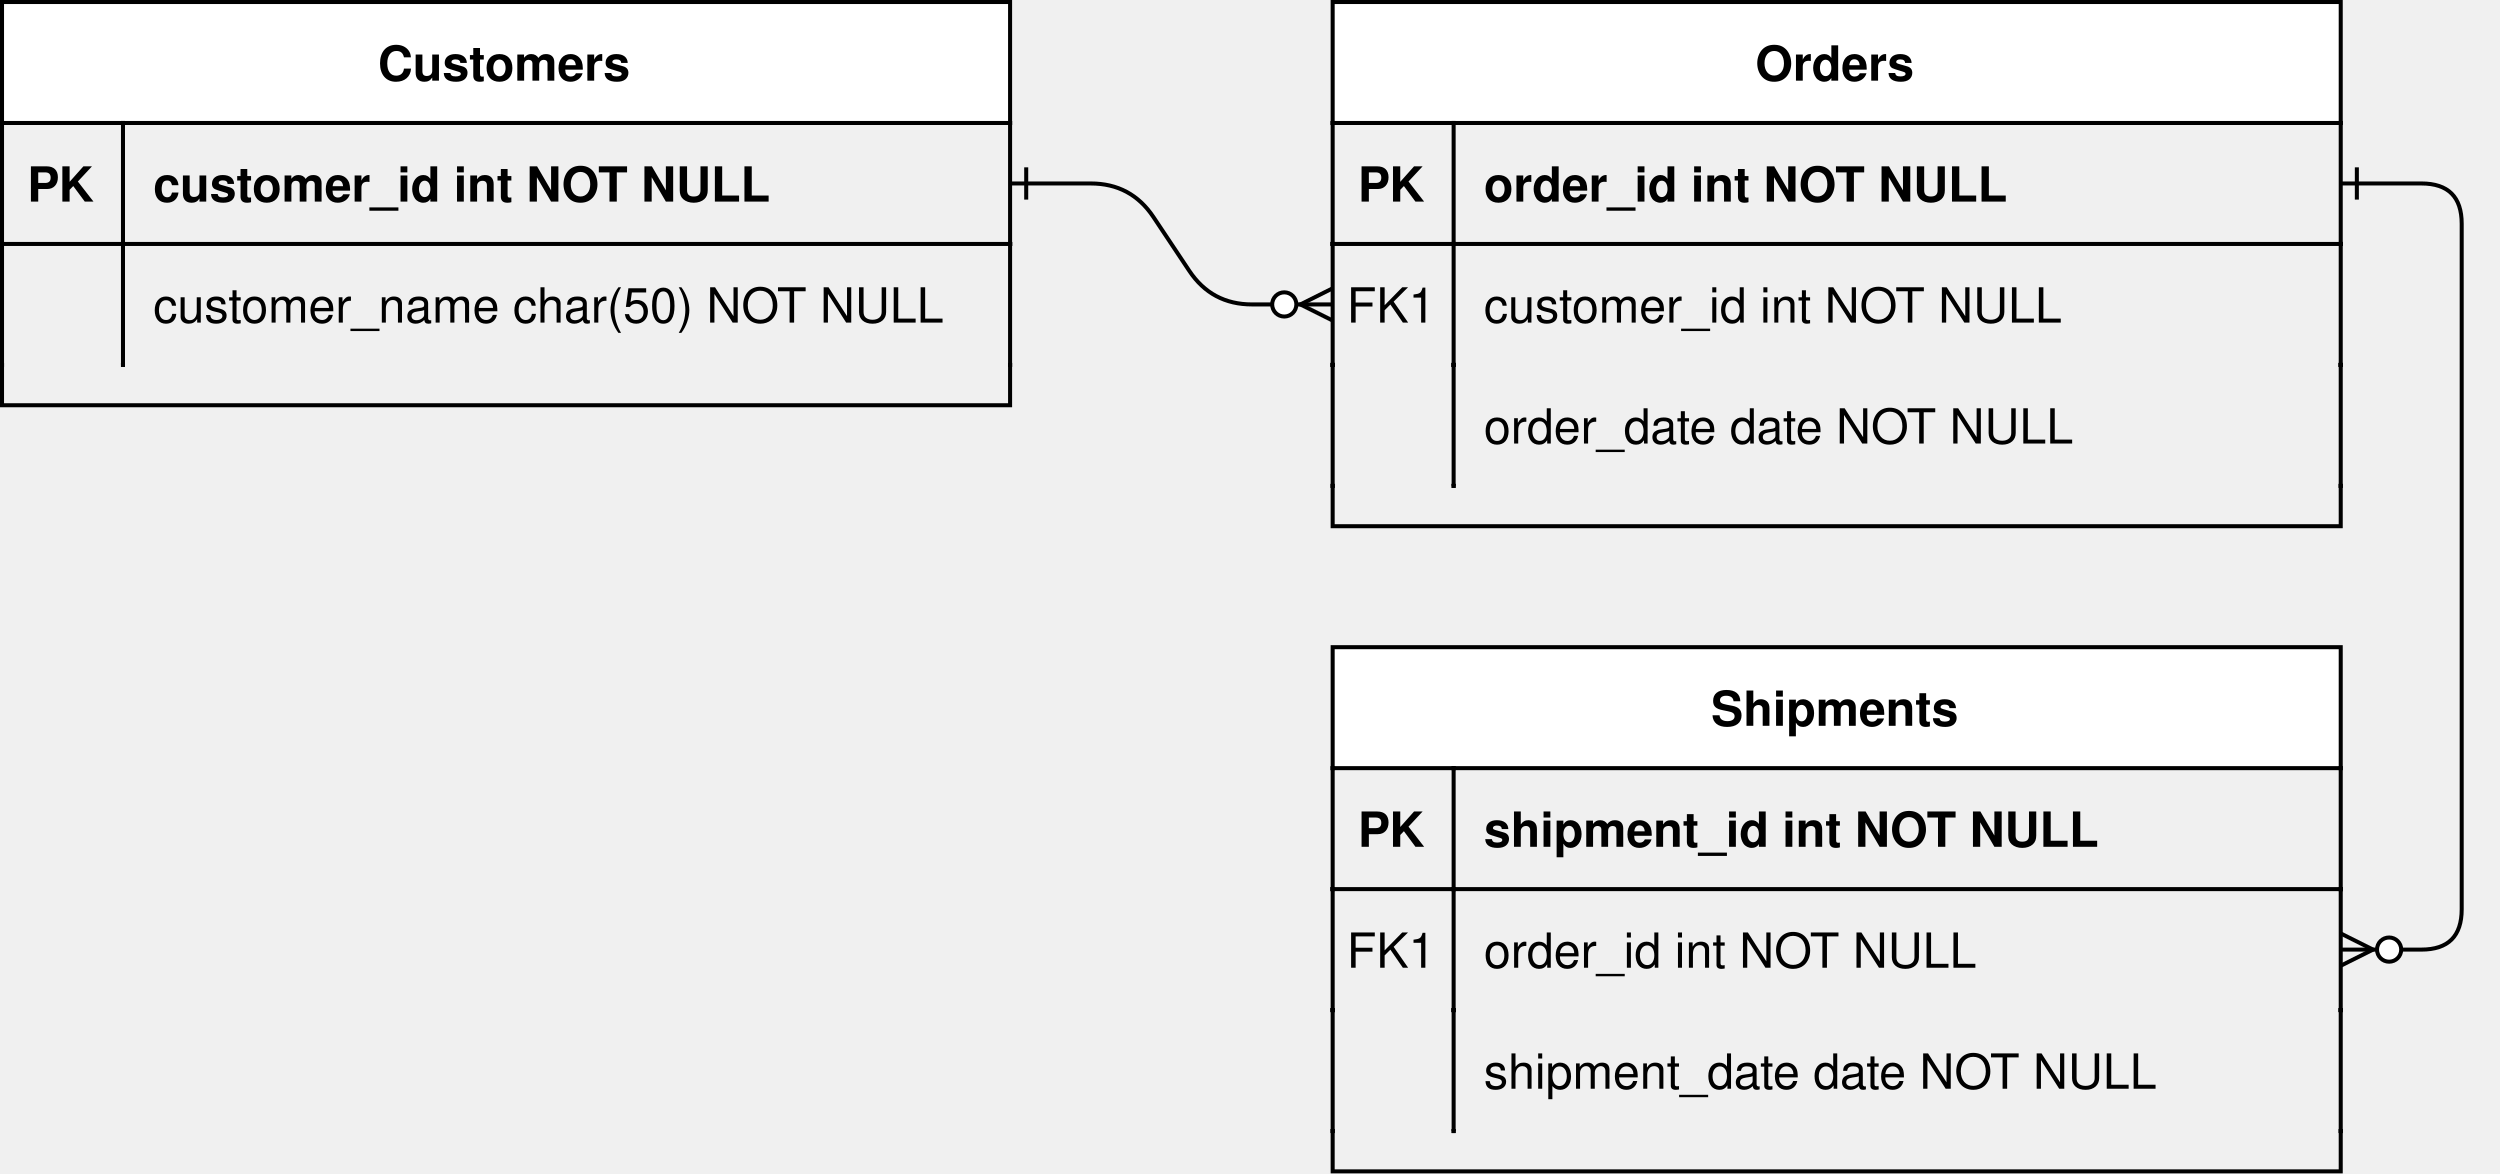
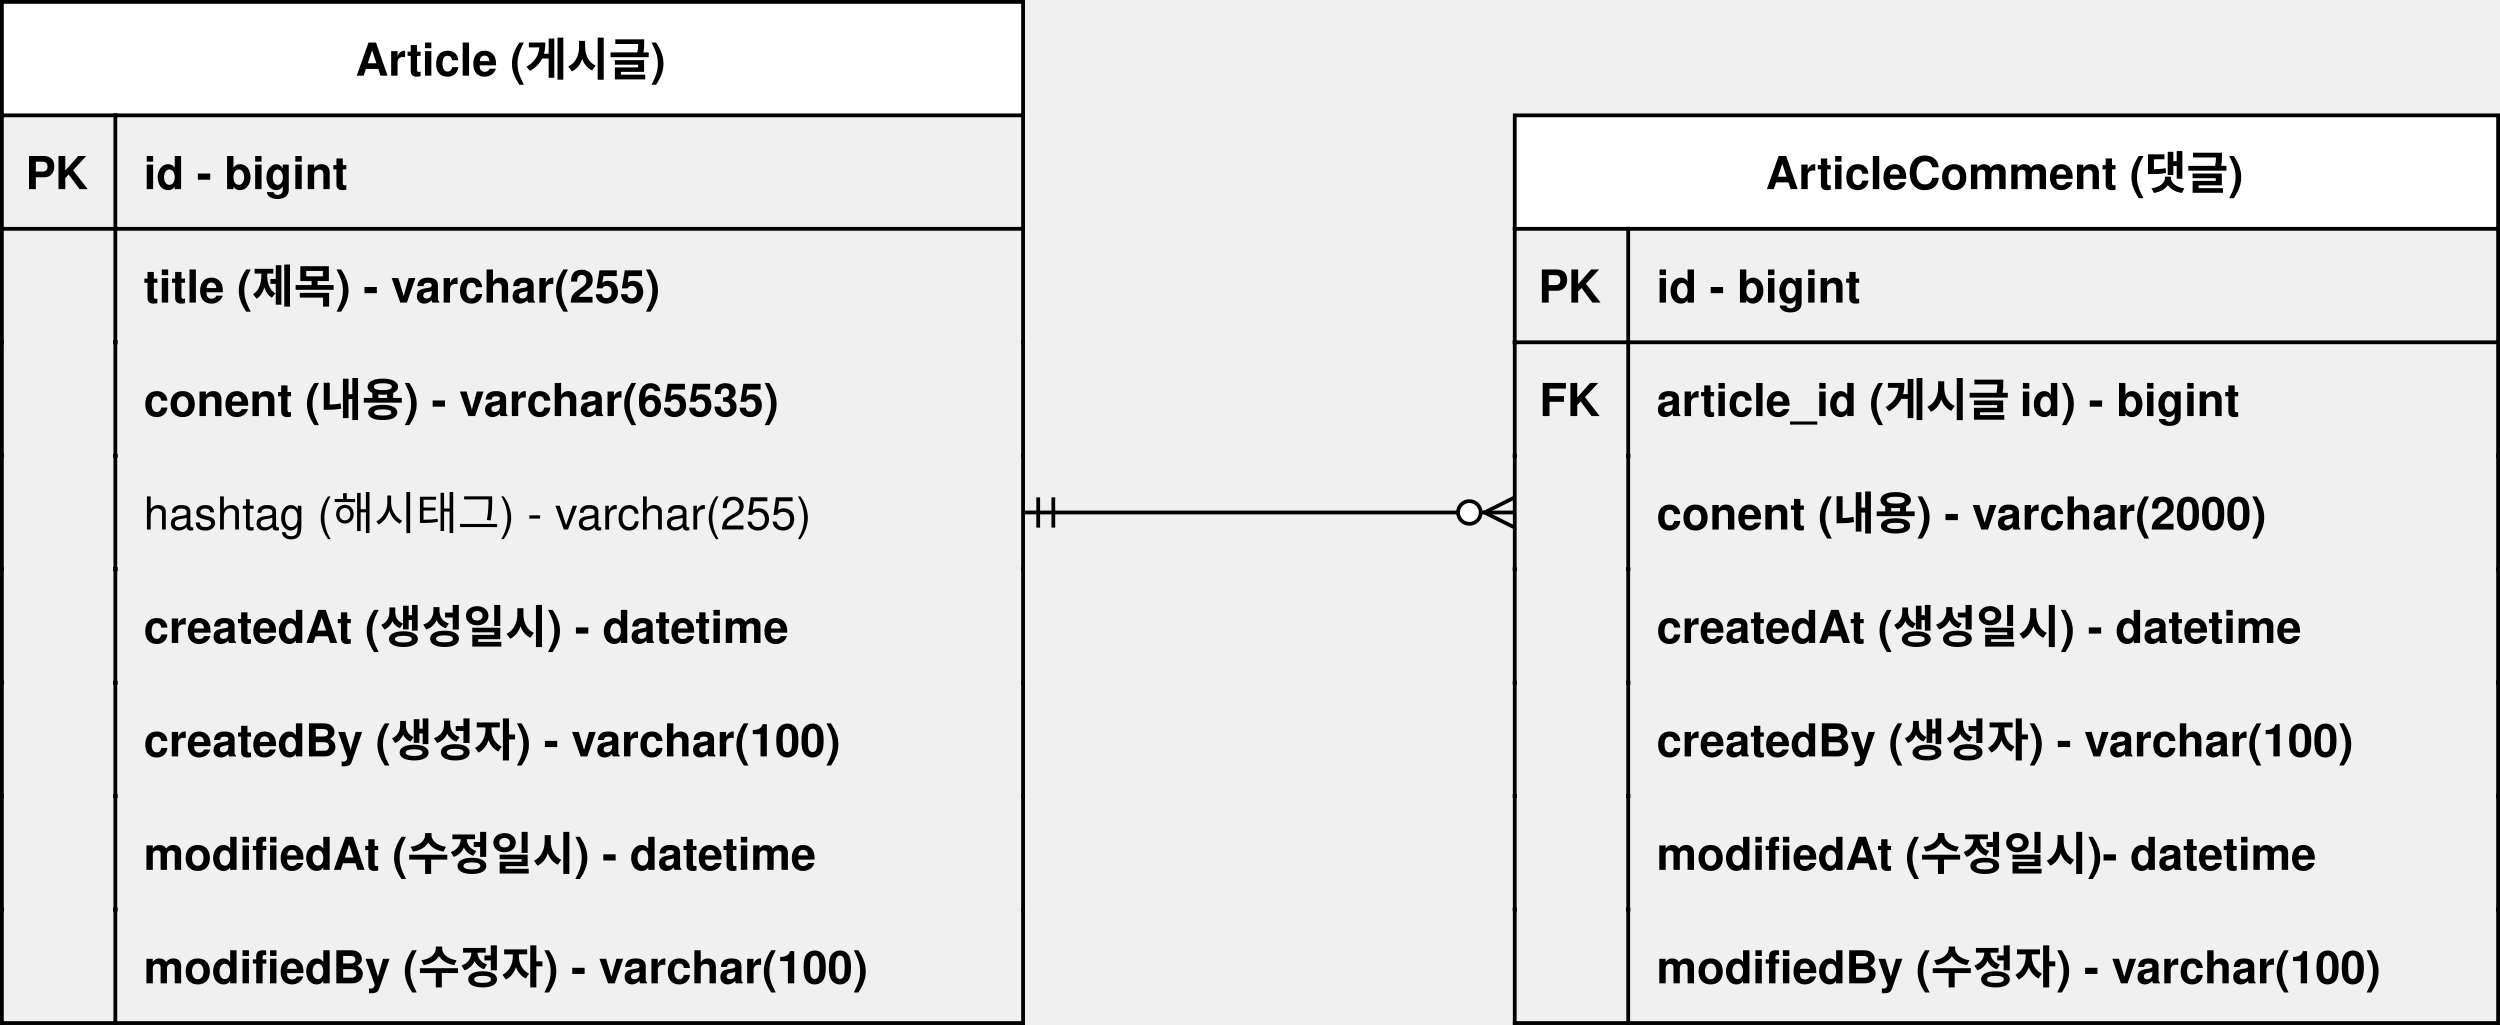
- <svg xmlns="http://www.w3.org/2000/svg" version="1.1" width="620px" height="291px" viewBox="-0.5 -0.5 620 291" content="&lt;mxfile host=&quot;app.diagrams.net&quot; modified=&quot;2023-01-31T13:07:56.919Z&quot; agent=&quot;5.0 (Windows NT 10.0; Win64; x64) AppleWebKit/537.36 (KHTML, like Gecko) Chrome/109.0.0.0 Safari/537.36&quot; etag=&quot;sCKaj2AKPC6K4pruleUe&quot; version=&quot;20.8.11&quot; type=&quot;github&quot;&gt;&lt;diagram id=&quot;R2lEEEUBdFMjLlhIrx00&quot; name=&quot;Page-1&quot;&gt;7Vttb5s6GP01SHcfVoEJSfuxYckmLbmr2m77eOWCA9YIRsZ526+fDTaEOGlhd2m8JlLUwMMTg59zfGyfJpbrz9cfKcziKQlRYgE7XFvuBwsABwCXv4nIpowMbgZlIKI4lEl14AH/RDJoy+gChyhvJDJCEoazZjAgaYoC1ohBSsmqmTYjSfOuGYyQFngIYKJHv+OQxWX02rPr+CeEo1jd2bHllTlUyTKQxzAkq0YIrdmYpEw+4h2ic5iilPErU0h/IGp5o5gx0dNbC4z5ayayryJCogTBDOdXAZnzcJDzlPEMznEiyrzV0FA2xG/njizXp4Sw8mi+9lEisFIwlM80PnC1qgMV7bb4gP9+uZn8sFn6aeV+Y9NpdDd4ei9bWcJkIesra8M2quAo5PWXp/xWmG3uUQIZJumovjJEaXgr0OVJo/ufiJJHMoUp7/wwZ5Cy+hpJZfoY88dzPzgqRZ7b/FzvmnzOnCxogJ7pD+hJSkIaIfZMYl8CHjbYJiv3EZE5YnTDE1Y1xyomxdv8UkFaFGXZZCmUTIqqBqt73BFcEEsOTLcn21HDUlFSNVF2XX5qG+adhno7DfV3GypLozXED7Y6XocKFnVhFHhjlHJbMsoZGEapnt1kgnP9u5TqNxsCtveqlNIZ9YWGiOYar7iiZ+KQwaeCQQUJ5BTmChbwSYlBnHL9LVkSkCSBWY6L9DIS4yScwA1ZMNWQOhvO8BqF9+UMJnI5/ya8sVxSTMwFitXiMkxwlPLjgFNO3HFIUc6fZQJzJjMOknKJKEPrZ1mksPF2QFbDfYtlwNvHMtc+TKgGgl3hcl8WAAUU7zrDMLnnCwWYRgVmTUhEXUNKskc1+kQgE0RDdLRE5VRdFJ8PdZ8kRCCbloJQpBWd84b8xbvr21ee5fEH8Pm5U5/zl0inzCdpzijEBRyIA7VCAqwhI5m8T4Jm6jGoLKY4fiKM8Zn/EKzP0vplrCW2bktoj4ZsT0P27nMXbAnv6ywpVDvGYYjSckiKdSKs8d4D5d76VzXfBWN3ILbEw22NxxYA7mvW39PqT4QQ/sc/5APr1i5V+98vj+Lv18nEqpa6JsGjdLHMHeYZDHAaTcpP9nfw846B39o6OJ7Aa+LZP2el3L8q+zNK2T+1Ug40ZMefnS7gvtJYbAlAvzUAp5LGa63gwSLnfS7VEeyRRuOweFEX/zhYpujgzUUHj6ODN6fWQeUa/ia0ZqngTevyn0oFHd3PK1eIIWSIx+XbWchge7RMkUFH3zk/xDibF6J18To0rwNct5S343kdjr4lPqOpq8Pm2mm/OzPF7XD07fZbsjsq6ho8nekb5FwK4sXz6AqiMbOcvjc+I8nssNzsLpkntz0cfRv+V/seFVcN1kh981yZwmdle3TAyhQpBP9vd3yRQoOdD6BvxQ0cfC3rXxHVXB1U5d23VjxD96MDYsaooW5/+NLDv9gf1tZXOzp/1cM+GmQX+6PlcPz77A/wtu0PYL79AXT746V/ap6T99EBQWOmuIv3cSy9PLn3AXTvw8DB2Lb+5hsfQDc+KnVM4Vys9IMY0n88+93ZLPpNskD4af3jlvKr4PUvktzRLw==&lt;/diagram&gt;&lt;/mxfile&gt;" resource="https://app.diagrams.net/?libs=general;er&amp;src=about#HgreedyBackEnd%2Fproject-board%2Ffeature%252F%25239-domain%2Fdocument%2Fproject-board-erd.svg">
+ <svg xmlns="http://www.w3.org/2000/svg" version="1.1" width="661px" height="271px" viewBox="-0.5 -0.5 661 271" content="&lt;mxfile host=&quot;app.diagrams.net&quot; modified=&quot;2023-01-31T13:22:09.728Z&quot; agent=&quot;5.0 (Windows NT 10.0; Win64; x64) AppleWebKit/537.36 (KHTML, like Gecko) Chrome/109.0.0.0 Safari/537.36&quot; etag=&quot;wa6ylNRxbDFBAueqOh3Z&quot; version=&quot;20.8.11&quot; type=&quot;github&quot;&gt;&lt;diagram id=&quot;R2lEEEUBdFMjLlhIrx00&quot; name=&quot;Page-1&quot;&gt;7Z3vk5o4GMf/msy0L7qD/LD4UtS93tzutWM7d71XN1mJkDkgTsh2df/6SyARNWCxdXFrmNlOyWN4hDzf8CEPCQJnkq5/o3AV35MQJcC2wjVwpsC2B5Zn8f+EZVNaPHdUGiKKQ1mpMnzGz0jtKa2POET5XkVGSMLwat+4IFmGFmzPBiklT/vVliTZ/9YVjJBm+LyAiW79G4csLq2+Oi1h/4BwFKtvHljykxSqytKQxzAkT3smtGa3JGPyED8hmsIMZYx/cg/pf4gCbxYzJs50DOxb/rcUtW8iQqIEwRXObxYk5eZFzqvcLmGKE9HMO44C6Yh/nTMDzoQSwsqtdD1BiYiVCkN5TLcNn27bgQq/LXb4iO7j2+W7+Vf41/Ofj4vfhw/z9J308g0mj7J9x5ThBW9s23oDZmMQ2MCfgNkE+AEYTQqLD3zrrWxCtlFx4a25EpsMPghTkDNImZSPY3EDFwSDOOPn7kwHRTlJ4CrHRfXSEuMkvIMb8siUI1UKlniNwnmpHlGXC+mOOxNF4VzE4bM8GPExTHCU8e0FbxzxjQFFOT+WO5gzWUOeOKIMrRtbdLCNE+9PiKSI0Q2vonZwpGxUV5LFp0qX9ntpi3c0uTVCKbRo67qKH9+QITwhnLYWzuNxmgv9BzGh+FlEJ5GtuRu7ovyE04QL+AOC4YEpIMWFpIgBTpIJSYgIcEYypMVYVAopWX2BNEJMGlYEyw7nBfyPt8zEuvGAx491wsuDqsz/RHXKJiTLGeVaEj4QD+kTEmENGFlJpwlaKv9UtrvYfiCM8f55ggCaO42uCqkCp6UKnJcSgaOJ4NMfjTLgJ8swTOb8Ug2zKCmDVly5YRW0msjWtvW2fQ8b/rB7Et7sy6S4+MY4DFH2U/Gw6+OxEwDnxPaXzqpWOdkbTPh1J4OMd5DHLMy1oG6P88fj7Gpx5tVt6x3/94Aj0TsuG3R1DS7rBvkKLnAW3ZV7Dg9U4XWlinVzL3XPqpJW7jqQidczoRUTrBdkwvDSTBi2F0E3FwcUYuXv/EDwzATCey3IDDN1Kz8BY6u4gw/AeAzGo7cSFd8gXcSQvrE9r/mm/pUAo04l+7cW55aMcbTwe1pcnBajS9NiZBQtfDNpoRJ6O1HmkSuzXW8EJnwbBK4Ax6iOF0PPc4wmRoNsjCPGQM8h9sjoGhkD+9LMGJyQe7wCaAwa4nH11NCzizHMYwajEhtTMPIkNuQTgynwHfXo4D0I/GsZeJxfO+ahQ09h9ujoHB1tH1u9HDpOSFFeAzpcQ9GhJyEXFPGvDMdM5agEKqbFhgt4XxKDjykIqgfQCh4h343hFP2K4DjT+KNJRsZRxNYHsj1FOqeIf2mK2CeMQ6+AIqXqzaOIiqpOkWBzhCIzMLIORx4D68g8pusHSJOCzAOIPqbtAdI1QLYTTC8HkBNGo9cAEMdQgOijzZSEeIn3xiE+GPnqobnXj0N+QEfmYeSESTY9Rl4KI+7FMaJPw7lqjAwNxYg+U0ZhZGcgomOkH4i0lpB5BNEn3sjlOBOSprtTM7iQnH4xzq5KvIPFOHX5qGFNmLexP/86jD4v2e5+4OdW45SdpvGGoO7qUaeDl1uOo+clr3w9jmNoatLRU5P9ipwWujjC+fPq5NUIpU84djFS/A4Z6hbldEsGPeF4e2kytBgrnumu3zE0/+jo+UdY3uT/W9Di2LL7wrcaPf4aSLmAgszjSZ95fAU8qVu20y1PzMo8OoZmHh0983jKwh3bMjvb2CQb46jh6sPVnhqdU6N25U6n2HBPGI1eATZK2ZuHDVcfbfbTr88vI/Mw0r9g5jVgpG4VT7cYMesdM66hL5lx9UFmP//6rAoyjyD9S2deA0Hazph4OYKY9d4Z19AXz6g7lZ+bgN0PQ46KyDiIeP1raF4BRGpX8XQKEe+ErOYVQMQz9D00np607Kdfn1dC5iGkRSYLhRFSbc6bFbPNHCWQYZLNqk/KyJQMGdiCMixNZPdHWTgWP4PBi7P5M6LkC7mH2UaRp/oshVn4sZASFWeMFH3QGrOvyhnf/kfYbzxZmq53qk0VnviR0s3X3cLOXqJY7VaU1H7l6YtzbpSUNOXkkS7QkcZVr4ljCoBNFVs81t3+pseuYLZGWgTk2/4hH1HlJ1JMo9nqXa0WOlxRpFyUpyr3qlSoOXIPHA0OHZVNoTn6vpx5sfrdkLJ69WMvzux/&lt;/diagram&gt;&lt;/mxfile&gt;" resource="https://app.diagrams.net/?src=about#HgreedyBackEnd%2Fproject-board%2Ffeature%252F%25239-domain%2Fdocument%2Fproject-board-erd.svg">
  <defs>
-     <clipPath id="mx-clip-330-30-30-30-0">
-       <rect x="330" y="30" width="30" height="30" />
-     </clipPath>
-     <clipPath id="mx-clip-366-30-214-30-0">
-       <rect x="366" y="30" width="214" height="30" />
-     </clipPath>
-     <clipPath id="mx-clip-330-60-30-30-0">
-       <rect x="330" y="60" width="30" height="30" />
-     </clipPath>
-     <clipPath id="mx-clip-366-60-214-30-0">
-       <rect x="366" y="60" width="214" height="30" />
-     </clipPath>
-     <clipPath id="mx-clip-366-90-214-30-0">
-       <rect x="366" y="90" width="214" height="30" />
-     </clipPath>
-     <clipPath id="mx-clip-330-190-30-30-0">
-       <rect x="330" y="190" width="30" height="30" />
-     </clipPath>
-     <clipPath id="mx-clip-366-190-214-30-0">
-       <rect x="366" y="190" width="214" height="30" />
-     </clipPath>
-     <clipPath id="mx-clip-330-220-30-30-0">
-       <rect x="330" y="220" width="30" height="30" />
-     </clipPath>
-     <clipPath id="mx-clip-366-220-214-30-0">
-       <rect x="366" y="220" width="214" height="30" />
-     </clipPath>
-     <clipPath id="mx-clip-366-250-214-30-0">
-       <rect x="366" y="250" width="214" height="30" />
-     </clipPath>
    <clipPath id="mx-clip-0-30-30-30-0">
      <rect x="0" y="30" width="30" height="30" />
    </clipPath>
-     <clipPath id="mx-clip-36-30-214-30-0">
-       <rect x="36" y="30" width="214" height="30" />
+     <clipPath id="mx-clip-36-30-234-30-0">
+       <rect x="36" y="30" width="234" height="30" />
    </clipPath>
-     <clipPath id="mx-clip-36-60-214-30-0">
-       <rect x="36" y="60" width="214" height="30" />
+     <clipPath id="mx-clip-36-60-234-30-0">
+       <rect x="36" y="60" width="234" height="30" />
+     </clipPath>
+     <clipPath id="mx-clip-36-90-234-30-0">
+       <rect x="36" y="90" width="234" height="30" />
+     </clipPath>
+     <clipPath id="mx-clip-36-120-234-30-0">
+       <rect x="36" y="120" width="234" height="30" />
+     </clipPath>
+     <clipPath id="mx-clip-36-150-234-30-0">
+       <rect x="36" y="150" width="234" height="30" />
+     </clipPath>
+     <clipPath id="mx-clip-36-180-234-30-0">
+       <rect x="36" y="180" width="234" height="30" />
+     </clipPath>
+     <clipPath id="mx-clip-36-210-234-30-0">
+       <rect x="36" y="210" width="234" height="30" />
+     </clipPath>
+     <clipPath id="mx-clip-36-240-234-30-0">
+       <rect x="36" y="240" width="234" height="30" />
+     </clipPath>
+     <clipPath id="mx-clip-400-60-30-30-0">
+       <rect x="400" y="60" width="30" height="30" />
+     </clipPath>
+     <clipPath id="mx-clip-436-60-224-30-0">
+       <rect x="436" y="60" width="224" height="30" />
+     </clipPath>
+     <clipPath id="mx-clip-400-90-30-30-0">
+       <rect x="400" y="90" width="30" height="30" />
+     </clipPath>
+     <clipPath id="mx-clip-436-90-224-30-0">
+       <rect x="436" y="90" width="224" height="30" />
+     </clipPath>
+     <clipPath id="mx-clip-436-120-224-30-0">
+       <rect x="436" y="120" width="224" height="30" />
+     </clipPath>
+     <clipPath id="mx-clip-436-150-224-30-0">
+       <rect x="436" y="150" width="224" height="30" />
+     </clipPath>
+     <clipPath id="mx-clip-436-180-224-30-0">
+       <rect x="436" y="180" width="224" height="30" />
+     </clipPath>
+     <clipPath id="mx-clip-436-210-224-30-0">
+       <rect x="436" y="210" width="224" height="30" />
+     </clipPath>
+     <clipPath id="mx-clip-436-240-224-30-0">
+       <rect x="436" y="240" width="224" height="30" />
    </clipPath>
  </defs>
  <g>
-     <path d="M 250 45 L 270 45 Q 280 45 285.55 53.32 L 294.45 66.68 Q 300 75 310 75 L 330 75" fill="none" stroke="rgb(0, 0, 0)" stroke-miterlimit="10" pointer-events="stroke" />
-     <path d="M 254 41 L 254 49" fill="none" stroke="rgb(0, 0, 0)" stroke-miterlimit="10" pointer-events="all" />
-     <ellipse cx="318" cy="75" rx="3" ry="3" fill="#ffffff" stroke="rgb(0, 0, 0)" pointer-events="all" />
-     <path d="M 330 71 L 322 75 L 330 79" fill="none" stroke="rgb(0, 0, 0)" stroke-miterlimit="10" pointer-events="all" />
-     <path d="M 580 45 L 600 45 Q 610 45 610 55 L 610 225 Q 610 235 600 235 L 580 235" fill="none" stroke="rgb(0, 0, 0)" stroke-miterlimit="10" pointer-events="stroke" />
-     <path d="M 584 41 L 584 49" fill="none" stroke="rgb(0, 0, 0)" stroke-miterlimit="10" pointer-events="all" />
-     <ellipse cx="592" cy="235" rx="3" ry="3" fill="#ffffff" stroke="rgb(0, 0, 0)" pointer-events="all" />
-     <path d="M 580 239 L 588 235 L 580 231" fill="none" stroke="rgb(0, 0, 0)" stroke-miterlimit="10" pointer-events="all" />
-     <path d="M 330 30 L 330 0 L 580 0 L 580 30" fill="rgb(255, 255, 255)" stroke="rgb(0, 0, 0)" stroke-miterlimit="10" pointer-events="all" />
-     <path d="M 330 30 L 330 130 L 580 130 L 580 30" fill="none" stroke="rgb(0, 0, 0)" stroke-miterlimit="10" pointer-events="none" />
-     <path d="M 330 30 L 580 30" fill="none" stroke="rgb(0, 0, 0)" stroke-miterlimit="10" pointer-events="none" />
-     <path d="M 360 30 L 360 60 L 360 90 L 360 120" fill="none" stroke="rgb(0, 0, 0)" stroke-miterlimit="10" pointer-events="none" />
+     <path d="M 0 30 L 0 0 L 270 0 L 270 30" fill="rgb(255, 255, 255)" stroke="rgb(0, 0, 0)" stroke-miterlimit="10" pointer-events="all" />
+     <path d="M 0 30 L 0 270 L 270 270 L 270 30" fill="none" stroke="rgb(0, 0, 0)" stroke-miterlimit="10" pointer-events="none" />
+     <path d="M 0 30 L 270 30" fill="none" stroke="rgb(0, 0, 0)" stroke-miterlimit="10" pointer-events="none" />
+     <path d="M 30 30 L 30 60 L 30 90 L 30 120 L 30 150 L 30 180 L 30 210 L 30 240 L 30 270" fill="none" stroke="rgb(0, 0, 0)" stroke-miterlimit="10" pointer-events="none" />
    <g fill="rgb(0, 0, 0)" font-family="Helvetica" font-weight="bold" pointer-events="none" text-anchor="middle" font-size="12px">
-       <text x="454.5" y="19.5">Orders</text>
+       <text x="134.5" y="19.5">Article (게시글)</text>
    </g>
-     <path d="M 330 30 M 580 30 M 580 60 L 330 60" fill="none" stroke="rgb(0, 0, 0)" stroke-linecap="square" stroke-miterlimit="10" pointer-events="none" />
-     <path d="M 330 30 M 360 30 M 360 60 M 330 60" fill="none" stroke="rgb(0, 0, 0)" stroke-linecap="square" stroke-miterlimit="10" pointer-events="none" />
-     <g fill="rgb(0, 0, 0)" font-family="Helvetica" font-weight="bold" pointer-events="none" clip-path="url(#mx-clip-330-30-30-30-0)" text-anchor="middle" font-size="12px">
-       <text x="344.5" y="49.5">PK</text>
-     </g>
-     <path d="M 360 30 M 580 30 M 580 60 M 360 60" fill="none" stroke="rgb(0, 0, 0)" stroke-linecap="square" stroke-miterlimit="10" pointer-events="none" />
-     <g fill="rgb(0, 0, 0)" font-family="Helvetica" font-weight="bold" text-decoration="underline" pointer-events="none" clip-path="url(#mx-clip-366-30-214-30-0)" font-size="12px">
-       <text x="367.5" y="49.5">order_id int NOT NULL </text>
-     </g>
-     <path d="M 330 60 M 580 60 M 580 90 M 330 90" fill="none" stroke="rgb(0, 0, 0)" stroke-linecap="square" stroke-miterlimit="10" pointer-events="none" />
-     <path d="M 330 60 M 360 60 M 360 90 M 330 90" fill="none" stroke="rgb(0, 0, 0)" stroke-linecap="square" stroke-miterlimit="10" pointer-events="none" />
-     <g fill="rgb(0, 0, 0)" font-family="Helvetica" pointer-events="none" clip-path="url(#mx-clip-330-60-30-30-0)" text-anchor="middle" font-size="12px">
-       <text x="344.5" y="79.5">FK1</text>
-     </g>
-     <path d="M 360 60 M 580 60 M 580 90 M 360 90" fill="none" stroke="rgb(0, 0, 0)" stroke-linecap="square" stroke-miterlimit="10" pointer-events="none" />
-     <g fill="rgb(0, 0, 0)" font-family="Helvetica" pointer-events="none" clip-path="url(#mx-clip-366-60-214-30-0)" font-size="12px">
-       <text x="367.5" y="79.5">customer_id int NOT NULL</text>
-     </g>
-     <path d="M 330 90 M 580 90 M 580 120 M 330 120" fill="none" stroke="rgb(0, 0, 0)" stroke-linecap="square" stroke-miterlimit="10" pointer-events="none" />
-     <path d="M 330 90 M 360 90 M 360 120 M 330 120" fill="none" stroke="rgb(0, 0, 0)" stroke-linecap="square" stroke-miterlimit="10" pointer-events="none" />
-     <path d="M 360 90 M 580 90 M 580 120 M 360 120" fill="none" stroke="rgb(0, 0, 0)" stroke-linecap="square" stroke-miterlimit="10" pointer-events="none" />
-     <g fill="rgb(0, 0, 0)" font-family="Helvetica" pointer-events="none" clip-path="url(#mx-clip-366-90-214-30-0)" font-size="12px">
-       <text x="367.5" y="109.5">order_date date NOT NULL</text>
-     </g>
-     <path d="M 330 190 L 330 160 L 580 160 L 580 190" fill="rgb(255, 255, 255)" stroke="rgb(0, 0, 0)" stroke-miterlimit="10" pointer-events="none" />
-     <path d="M 330 190 L 330 290 L 580 290 L 580 190" fill="none" stroke="rgb(0, 0, 0)" stroke-miterlimit="10" pointer-events="none" />
-     <path d="M 330 190 L 580 190" fill="none" stroke="rgb(0, 0, 0)" stroke-miterlimit="10" pointer-events="none" />
-     <path d="M 360 190 L 360 220 L 360 250 L 360 280" fill="none" stroke="rgb(0, 0, 0)" stroke-miterlimit="10" pointer-events="none" />
-     <g fill="rgb(0, 0, 0)" font-family="Helvetica" font-weight="bold" pointer-events="none" text-anchor="middle" font-size="12px">
-       <text x="454.5" y="179.5">Shipments</text>
-     </g>
-     <path d="M 330 190 M 580 190 M 580 220 L 330 220" fill="none" stroke="rgb(0, 0, 0)" stroke-linecap="square" stroke-miterlimit="10" pointer-events="none" />
-     <path d="M 330 190 M 360 190 M 360 220 M 330 220" fill="none" stroke="rgb(0, 0, 0)" stroke-linecap="square" stroke-miterlimit="10" pointer-events="none" />
-     <g fill="rgb(0, 0, 0)" font-family="Helvetica" font-weight="bold" pointer-events="none" clip-path="url(#mx-clip-330-190-30-30-0)" text-anchor="middle" font-size="12px">
-       <text x="344.5" y="209.5">PK</text>
-     </g>
-     <path d="M 360 190 M 580 190 M 580 220 M 360 220" fill="none" stroke="rgb(0, 0, 0)" stroke-linecap="square" stroke-miterlimit="10" pointer-events="none" />
-     <g fill="rgb(0, 0, 0)" font-family="Helvetica" font-weight="bold" text-decoration="underline" pointer-events="none" clip-path="url(#mx-clip-366-190-214-30-0)" font-size="12px">
-       <text x="367.5" y="209.5">shipment_id int NOT NULL </text>
-     </g>
-     <path d="M 330 220 M 580 220 M 580 250 M 330 250" fill="none" stroke="rgb(0, 0, 0)" stroke-linecap="square" stroke-miterlimit="10" pointer-events="none" />
-     <path d="M 330 220 M 360 220 M 360 250 M 330 250" fill="none" stroke="rgb(0, 0, 0)" stroke-linecap="square" stroke-miterlimit="10" pointer-events="none" />
-     <g fill="rgb(0, 0, 0)" font-family="Helvetica" pointer-events="none" clip-path="url(#mx-clip-330-220-30-30-0)" text-anchor="middle" font-size="12px">
-       <text x="344.5" y="239.5">FK1</text>
-     </g>
-     <path d="M 360 220 M 580 220 M 580 250 M 360 250" fill="none" stroke="rgb(0, 0, 0)" stroke-linecap="square" stroke-miterlimit="10" pointer-events="none" />
-     <g fill="rgb(0, 0, 0)" font-family="Helvetica" pointer-events="none" clip-path="url(#mx-clip-366-220-214-30-0)" font-size="12px">
-       <text x="367.5" y="239.5">order_id int NOT NULL</text>
-     </g>
-     <path d="M 330 250 M 580 250 M 580 280 M 330 280" fill="none" stroke="rgb(0, 0, 0)" stroke-linecap="square" stroke-miterlimit="10" pointer-events="none" />
-     <path d="M 330 250 M 360 250 M 360 280 M 330 280" fill="none" stroke="rgb(0, 0, 0)" stroke-linecap="square" stroke-miterlimit="10" pointer-events="none" />
-     <path d="M 360 250 M 580 250 M 580 280 M 360 280" fill="none" stroke="rgb(0, 0, 0)" stroke-linecap="square" stroke-miterlimit="10" pointer-events="none" />
-     <g fill="rgb(0, 0, 0)" font-family="Helvetica" pointer-events="none" clip-path="url(#mx-clip-366-250-214-30-0)" font-size="12px">
-       <text x="367.5" y="269.5">shipment_date date NOT NULL</text>
-     </g>
-     <path d="M 0 30 L 0 0 L 250 0 L 250 30" fill="rgb(255, 255, 255)" stroke="rgb(0, 0, 0)" stroke-miterlimit="10" pointer-events="none" />
-     <path d="M 0 30 L 0 100 L 250 100 L 250 30" fill="none" stroke="rgb(0, 0, 0)" stroke-miterlimit="10" pointer-events="none" />
-     <path d="M 0 30 L 250 30" fill="none" stroke="rgb(0, 0, 0)" stroke-miterlimit="10" pointer-events="none" />
-     <path d="M 30 30 L 30 60 L 30 90" fill="none" stroke="rgb(0, 0, 0)" stroke-miterlimit="10" pointer-events="none" />
-     <g fill="rgb(0, 0, 0)" font-family="Helvetica" font-weight="bold" pointer-events="none" text-anchor="middle" font-size="12px">
-       <text x="124.5" y="19.5">Customers</text>
-     </g>
-     <path d="M 0 30 M 250 30 M 250 60 L 0 60" fill="none" stroke="rgb(0, 0, 0)" stroke-linecap="square" stroke-miterlimit="10" pointer-events="none" />
+     <path d="M 0 30 M 270 30 M 270 60 L 0 60" fill="none" stroke="rgb(0, 0, 0)" stroke-linecap="square" stroke-miterlimit="10" pointer-events="none" />
    <path d="M 0 30 M 30 30 M 30 60 M 0 60" fill="none" stroke="rgb(0, 0, 0)" stroke-linecap="square" stroke-miterlimit="10" pointer-events="none" />
    <g fill="rgb(0, 0, 0)" font-family="Helvetica" font-weight="bold" pointer-events="none" clip-path="url(#mx-clip-0-30-30-30-0)" text-anchor="middle" font-size="12px">
      <text x="14.5" y="49.5">PK</text>
    </g>
-     <path d="M 30 30 M 250 30 M 250 60 M 30 60" fill="none" stroke="rgb(0, 0, 0)" stroke-linecap="square" stroke-miterlimit="10" pointer-events="none" />
-     <g fill="rgb(0, 0, 0)" font-family="Helvetica" font-weight="bold" text-decoration="underline" pointer-events="none" clip-path="url(#mx-clip-36-30-214-30-0)" font-size="12px">
-       <text x="37.5" y="49.5">customer_id int NOT NULL </text>
+     <path d="M 30 30 M 270 30 M 270 60 M 30 60" fill="none" stroke="rgb(0, 0, 0)" stroke-linecap="square" stroke-miterlimit="10" pointer-events="none" />
+     <g fill="rgb(0, 0, 0)" font-family="Helvetica" font-weight="bold" text-decoration="underline" pointer-events="none" clip-path="url(#mx-clip-36-30-234-30-0)" font-size="12px">
+       <text x="37.5" y="49.5">id - bigint</text>
    </g>
-     <path d="M 0 60 M 250 60 M 250 90 M 0 90" fill="none" stroke="rgb(0, 0, 0)" stroke-linecap="square" stroke-miterlimit="10" pointer-events="none" />
    <path d="M 0 60 M 30 60 M 30 90 M 0 90" fill="none" stroke="rgb(0, 0, 0)" stroke-linecap="square" stroke-miterlimit="10" pointer-events="none" />
-     <path d="M 30 60 M 250 60 M 250 90 M 30 90" fill="none" stroke="rgb(0, 0, 0)" stroke-linecap="square" stroke-miterlimit="10" pointer-events="none" />
-     <g fill="rgb(0, 0, 0)" font-family="Helvetica" pointer-events="none" clip-path="url(#mx-clip-36-60-214-30-0)" font-size="12px">
-       <text x="37.5" y="79.5">customer_name char(50) NOT NULL</text>
+     <path d="M 30 60 M 270 60 M 270 90 M 30 90" fill="none" stroke="rgb(0, 0, 0)" stroke-linecap="square" stroke-miterlimit="10" pointer-events="none" />
+     <g fill="rgb(0, 0, 0)" font-family="Helvetica" font-weight="bold" pointer-events="none" clip-path="url(#mx-clip-36-60-234-30-0)" font-size="12px">
+       <text x="37.5" y="79.5">title (제목) - varchar(255)</text>
    </g>
+     <path d="M 0 90 M 30 90 M 30 120 M 0 120" fill="none" stroke="rgb(0, 0, 0)" stroke-linecap="square" stroke-miterlimit="10" pointer-events="none" />
+     <path d="M 30 90 M 270 90 M 270 120 M 30 120" fill="none" stroke="rgb(0, 0, 0)" stroke-linecap="square" stroke-miterlimit="10" pointer-events="none" />
+     <g fill="rgb(0, 0, 0)" font-family="Helvetica" font-weight="bold" pointer-events="none" clip-path="url(#mx-clip-36-90-234-30-0)" font-size="12px">
+       <text x="37.5" y="109.5">conent (내용) - varchar(65535)</text>
+     </g>
+     <path d="M 0 120 M 30 120 M 30 150 M 0 150" fill="none" stroke="rgb(0, 0, 0)" stroke-linecap="square" stroke-miterlimit="10" pointer-events="none" />
+     <path d="M 30 120 M 270 120 M 270 150 M 30 150" fill="none" stroke="rgb(0, 0, 0)" stroke-linecap="square" stroke-miterlimit="10" pointer-events="none" />
+     <g fill="rgb(0, 0, 0)" font-family="Helvetica" pointer-events="none" clip-path="url(#mx-clip-36-120-234-30-0)" font-size="12px">
+       <text x="37.5" y="139.5">hashtag (해시태그) - varchar(255)</text>
+     </g>
+     <path d="M 0 150 M 30 150 M 30 180 M 0 180" fill="none" stroke="rgb(0, 0, 0)" stroke-linecap="square" stroke-miterlimit="10" pointer-events="none" />
+     <path d="M 30 150 M 270 150 M 270 180 M 30 180" fill="none" stroke="rgb(0, 0, 0)" stroke-linecap="square" stroke-miterlimit="10" pointer-events="none" />
+     <g fill="rgb(0, 0, 0)" font-family="Helvetica" font-weight="bold" pointer-events="none" clip-path="url(#mx-clip-36-150-234-30-0)" font-size="12px">
+       <text x="37.5" y="169.5">createdAt (생성일시) - datetime</text>
+     </g>
+     <path d="M 0 180 M 30 180 M 30 210 M 0 210" fill="none" stroke="rgb(0, 0, 0)" stroke-linecap="square" stroke-miterlimit="10" pointer-events="none" />
+     <path d="M 30 180 M 270 180 M 270 210 M 30 210" fill="none" stroke="rgb(0, 0, 0)" stroke-linecap="square" stroke-miterlimit="10" pointer-events="none" />
+     <g fill="rgb(0, 0, 0)" font-family="Helvetica" font-weight="bold" pointer-events="none" clip-path="url(#mx-clip-36-180-234-30-0)" font-size="12px">
+       <text x="37.5" y="199.5">createdBy (생성자) - varchar(100)</text>
+     </g>
+     <path d="M 0 210 M 30 210 M 30 240 M 0 240" fill="none" stroke="rgb(0, 0, 0)" stroke-linecap="square" stroke-miterlimit="10" pointer-events="none" />
+     <path d="M 30 210 M 270 210 M 270 240 M 30 240" fill="none" stroke="rgb(0, 0, 0)" stroke-linecap="square" stroke-miterlimit="10" pointer-events="none" />
+     <g fill="rgb(0, 0, 0)" font-family="Helvetica" font-weight="bold" pointer-events="none" clip-path="url(#mx-clip-36-210-234-30-0)" font-size="12px">
+       <text x="37.5" y="229.5">modifiedAt (수정일시) - datetime</text>
+     </g>
+     <path d="M 0 240 M 30 240 M 30 270 M 0 270" fill="none" stroke="rgb(0, 0, 0)" stroke-linecap="square" stroke-miterlimit="10" pointer-events="none" />
+     <path d="M 30 240 M 270 240 M 270 270 M 30 270" fill="none" stroke="rgb(0, 0, 0)" stroke-linecap="square" stroke-miterlimit="10" pointer-events="none" />
+     <g fill="rgb(0, 0, 0)" font-family="Helvetica" font-weight="bold" pointer-events="none" clip-path="url(#mx-clip-36-240-234-30-0)" font-size="12px">
+       <text x="37.5" y="259.5">modifiedBy (수정자) - varchar(100)</text>
+     </g>
+     <path d="M 400 60 L 400 30 L 660 30 L 660 60" fill="rgb(255, 255, 255)" stroke="rgb(0, 0, 0)" stroke-miterlimit="10" pointer-events="none" />
+     <path d="M 400 60 L 400 270 L 660 270 L 660 60" fill="none" stroke="rgb(0, 0, 0)" stroke-miterlimit="10" pointer-events="none" />
+     <path d="M 400 60 L 660 60" fill="none" stroke="rgb(0, 0, 0)" stroke-miterlimit="10" pointer-events="none" />
+     <path d="M 430 60 L 430 90 L 430 120 L 430 150 L 430 180 L 430 210 L 430 240 L 430 270" fill="none" stroke="rgb(0, 0, 0)" stroke-miterlimit="10" pointer-events="none" />
+     <g fill="rgb(0, 0, 0)" font-family="Helvetica" font-weight="bold" pointer-events="none" text-anchor="middle" font-size="12px">
+       <text x="529.5" y="49.5">ArticleComment (댓글)</text>
+     </g>
+     <path d="M 400 60 M 660 60 M 660 90 L 400 90" fill="none" stroke="rgb(0, 0, 0)" stroke-linecap="square" stroke-miterlimit="10" pointer-events="none" />
+     <path d="M 400 60 M 430 60 M 430 90 M 400 90" fill="none" stroke="rgb(0, 0, 0)" stroke-linecap="square" stroke-miterlimit="10" pointer-events="none" />
+     <g fill="rgb(0, 0, 0)" font-family="Helvetica" font-weight="bold" pointer-events="none" clip-path="url(#mx-clip-400-60-30-30-0)" text-anchor="middle" font-size="12px">
+       <text x="414.5" y="79.5">PK</text>
+     </g>
+     <path d="M 430 60 M 660 60 M 660 90 M 430 90" fill="none" stroke="rgb(0, 0, 0)" stroke-linecap="square" stroke-miterlimit="10" pointer-events="none" />
+     <g fill="rgb(0, 0, 0)" font-family="Helvetica" font-weight="bold" text-decoration="underline" pointer-events="none" clip-path="url(#mx-clip-436-60-224-30-0)" font-size="12px">
+       <text x="437.5" y="79.5">id - bigint</text>
+     </g>
+     <path d="M 400 90 M 430 90 M 430 120 M 400 120" fill="none" stroke="rgb(0, 0, 0)" stroke-linecap="square" stroke-miterlimit="10" pointer-events="none" />
+     <g fill="rgb(0, 0, 0)" font-family="Helvetica" font-weight="bold" pointer-events="none" clip-path="url(#mx-clip-400-90-30-30-0)" text-anchor="middle" font-size="12px">
+       <text x="414.5" y="109.5">FK</text>
+     </g>
+     <path d="M 430 90 M 660 90 M 660 120 M 430 120" fill="none" stroke="rgb(0, 0, 0)" stroke-linecap="square" stroke-miterlimit="10" pointer-events="none" />
+     <g fill="rgb(0, 0, 0)" font-family="Helvetica" font-weight="bold" pointer-events="none" clip-path="url(#mx-clip-436-90-224-30-0)" font-size="12px">
+       <text x="437.5" y="109.5">article_id (게시글 id) - bigint</text>
+     </g>
+     <path d="M 400 120 M 430 120 M 430 150 M 400 150" fill="none" stroke="rgb(0, 0, 0)" stroke-linecap="square" stroke-miterlimit="10" pointer-events="none" />
+     <path d="M 430 120 M 660 120 M 660 150 M 430 150" fill="none" stroke="rgb(0, 0, 0)" stroke-linecap="square" stroke-miterlimit="10" pointer-events="none" />
+     <g fill="rgb(0, 0, 0)" font-family="Helvetica" font-weight="bold" pointer-events="none" clip-path="url(#mx-clip-436-120-224-30-0)" font-size="12px">
+       <text x="437.5" y="139.5">conent (내용) - varchar(2000)</text>
+     </g>
+     <path d="M 400 150 M 430 150 M 430 180 M 400 180" fill="none" stroke="rgb(0, 0, 0)" stroke-linecap="square" stroke-miterlimit="10" pointer-events="none" />
+     <path d="M 430 150 M 660 150 M 660 180 M 430 180" fill="none" stroke="rgb(0, 0, 0)" stroke-linecap="square" stroke-miterlimit="10" pointer-events="none" />
+     <g fill="rgb(0, 0, 0)" font-family="Helvetica" font-weight="bold" pointer-events="none" clip-path="url(#mx-clip-436-150-224-30-0)" font-size="12px">
+       <text x="437.5" y="169.5">createdAt (생성일시) - datetime</text>
+     </g>
+     <path d="M 400 180 M 430 180 M 430 210 M 400 210" fill="none" stroke="rgb(0, 0, 0)" stroke-linecap="square" stroke-miterlimit="10" pointer-events="none" />
+     <path d="M 430 180 M 660 180 M 660 210 M 430 210" fill="none" stroke="rgb(0, 0, 0)" stroke-linecap="square" stroke-miterlimit="10" pointer-events="none" />
+     <g fill="rgb(0, 0, 0)" font-family="Helvetica" font-weight="bold" pointer-events="none" clip-path="url(#mx-clip-436-180-224-30-0)" font-size="12px">
+       <text x="437.5" y="199.5">createdBy (생성자) - varchar(100)</text>
+     </g>
+     <path d="M 400 210 M 430 210 M 430 240 M 400 240" fill="none" stroke="rgb(0, 0, 0)" stroke-linecap="square" stroke-miterlimit="10" pointer-events="none" />
+     <path d="M 430 210 M 660 210 M 660 240 M 430 240" fill="none" stroke="rgb(0, 0, 0)" stroke-linecap="square" stroke-miterlimit="10" pointer-events="none" />
+     <g fill="rgb(0, 0, 0)" font-family="Helvetica" font-weight="bold" pointer-events="none" clip-path="url(#mx-clip-436-210-224-30-0)" font-size="12px">
+       <text x="437.5" y="229.5">modifiedAt (수정일시)- datetime</text>
+     </g>
+     <path d="M 400 240 M 430 240 M 430 270 M 400 270" fill="none" stroke="rgb(0, 0, 0)" stroke-linecap="square" stroke-miterlimit="10" pointer-events="none" />
+     <path d="M 430 240 M 660 240 M 660 270 M 430 270" fill="none" stroke="rgb(0, 0, 0)" stroke-linecap="square" stroke-miterlimit="10" pointer-events="none" />
+     <g fill="rgb(0, 0, 0)" font-family="Helvetica" font-weight="bold" pointer-events="none" clip-path="url(#mx-clip-436-240-224-30-0)" font-size="12px">
+       <text x="437.5" y="259.5">modifiedBy (수정자) - varchar(100)</text>
+     </g>
+     <path d="M 270 135 L 300 135 L 370 135 L 400 135" fill="none" stroke="rgb(0, 0, 0)" stroke-miterlimit="10" pointer-events="none" />
+     <path d="M 274 131 L 274 139 M 278 131 L 278 139" fill="none" stroke="rgb(0, 0, 0)" stroke-miterlimit="10" pointer-events="none" />
+     <ellipse cx="388" cy="135" rx="3" ry="3" fill="#ffffff" stroke="rgb(0, 0, 0)" pointer-events="none" />
+     <path d="M 400 131 L 392 135 L 400 139" fill="none" stroke="rgb(0, 0, 0)" stroke-miterlimit="10" pointer-events="none" />
  </g>
</svg>
